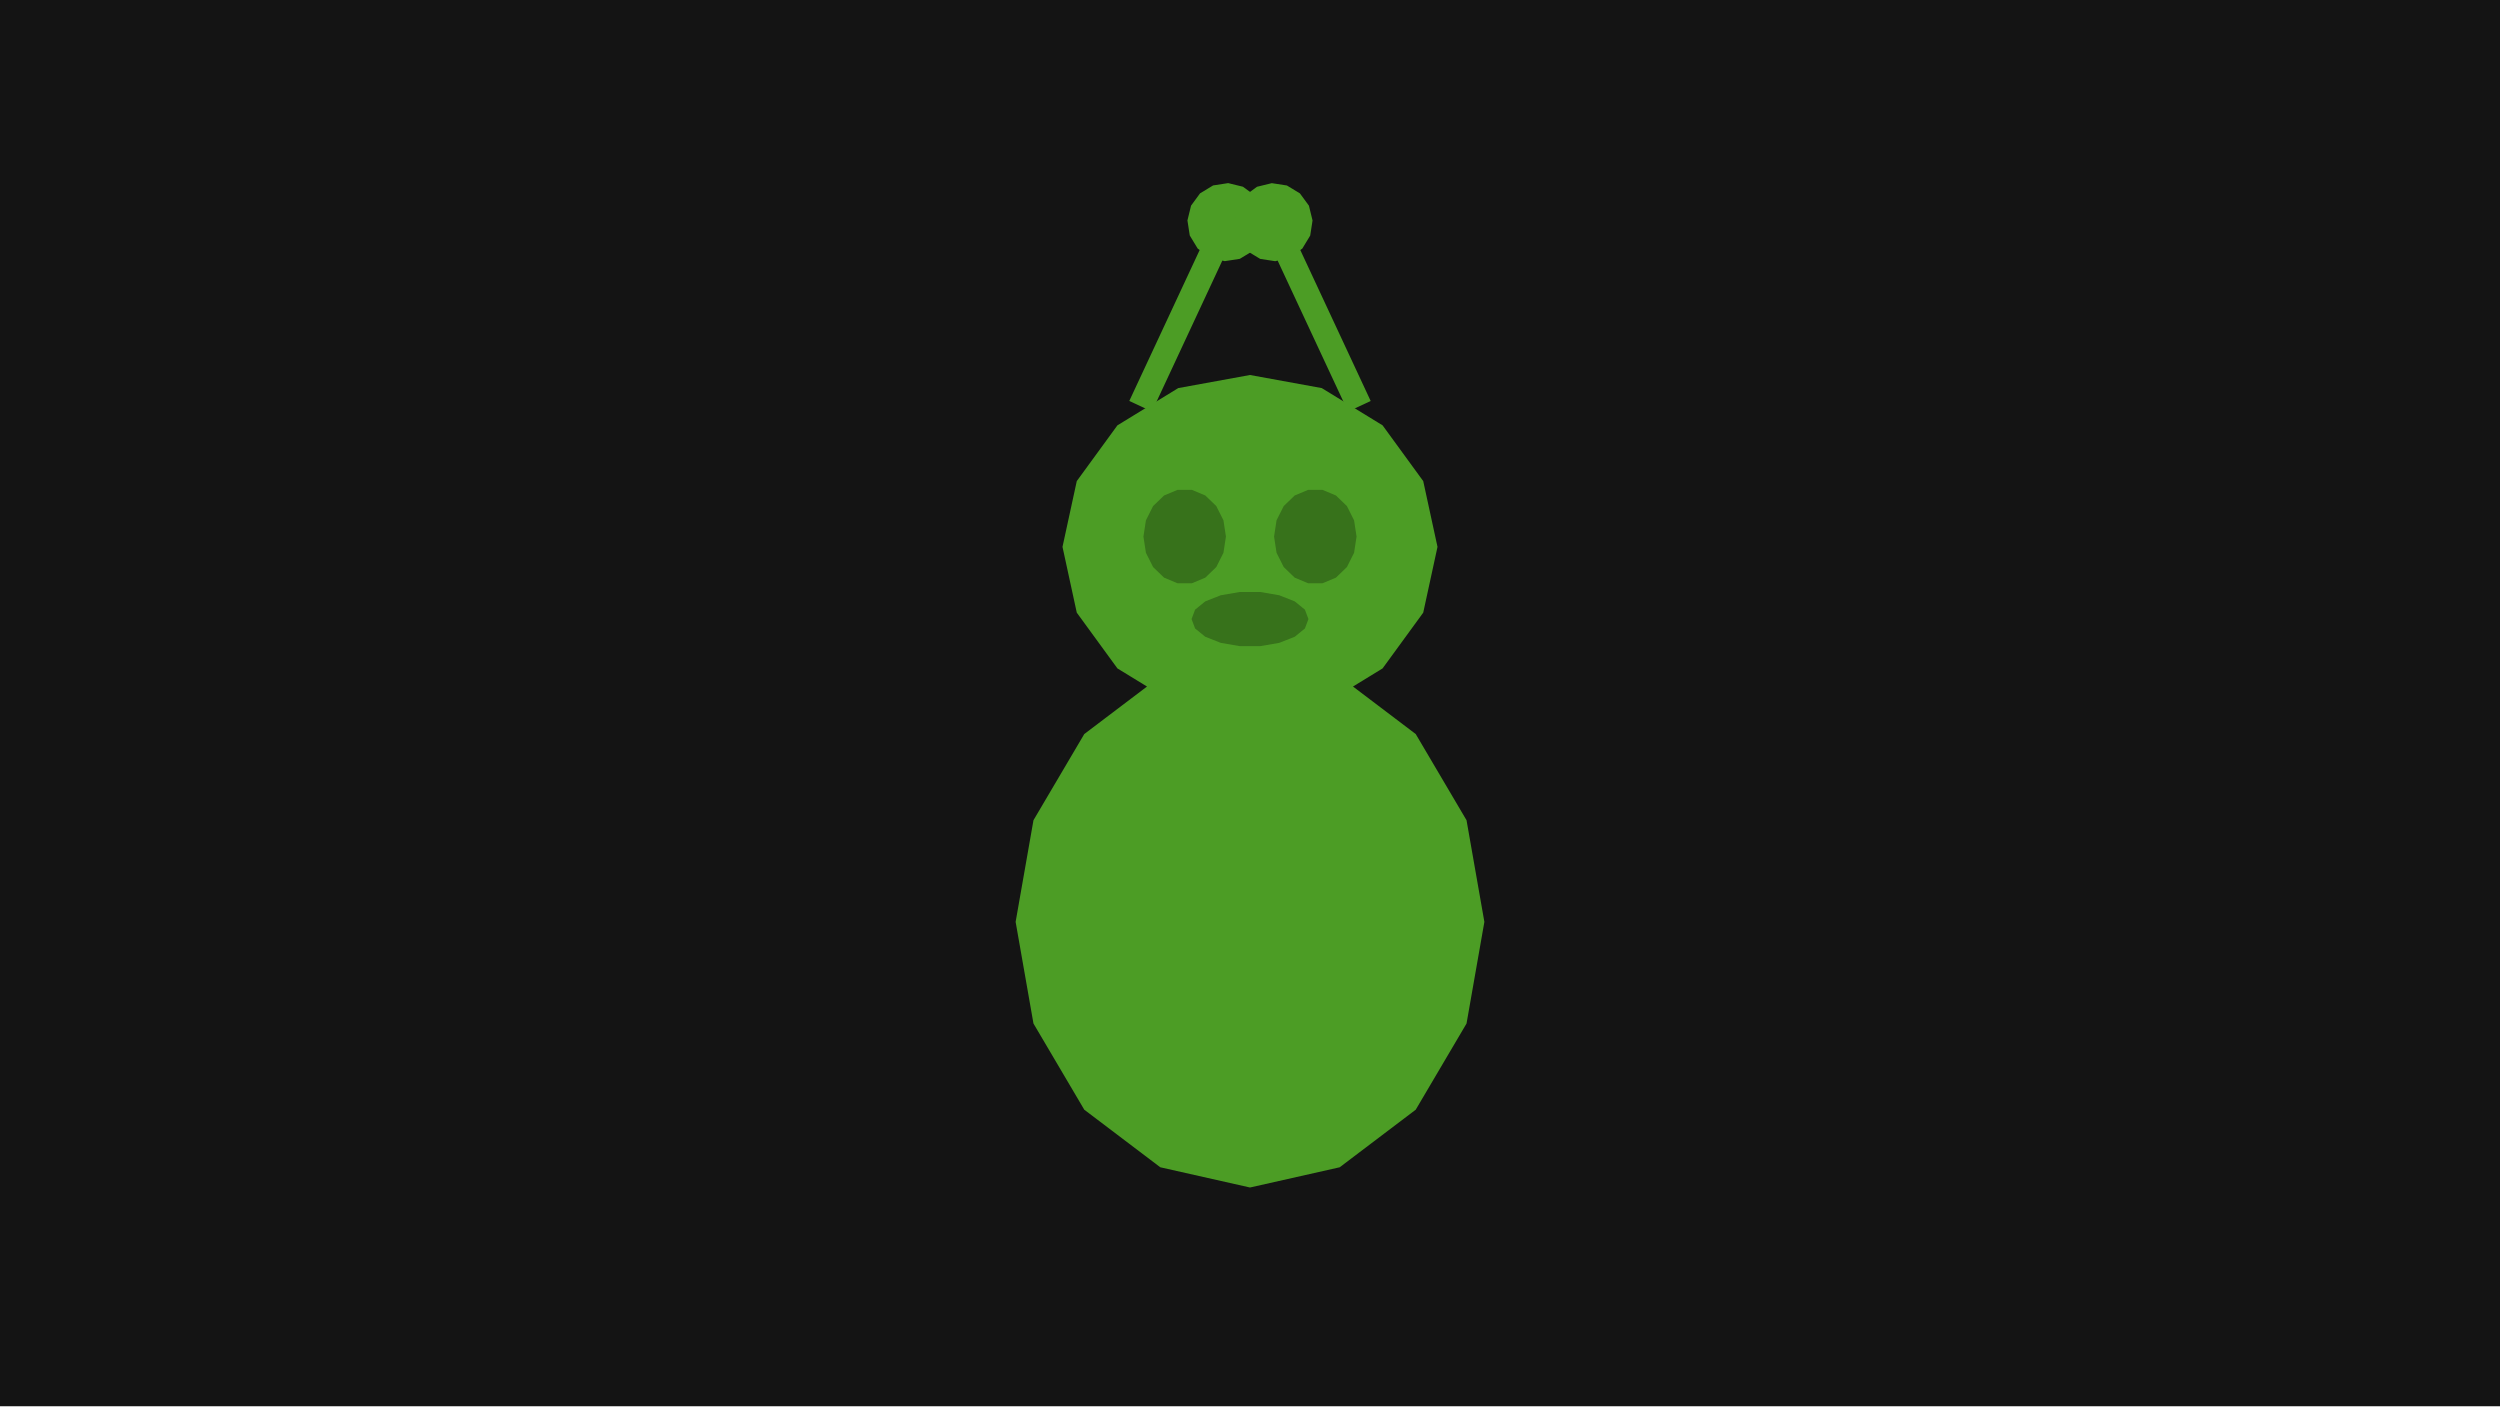
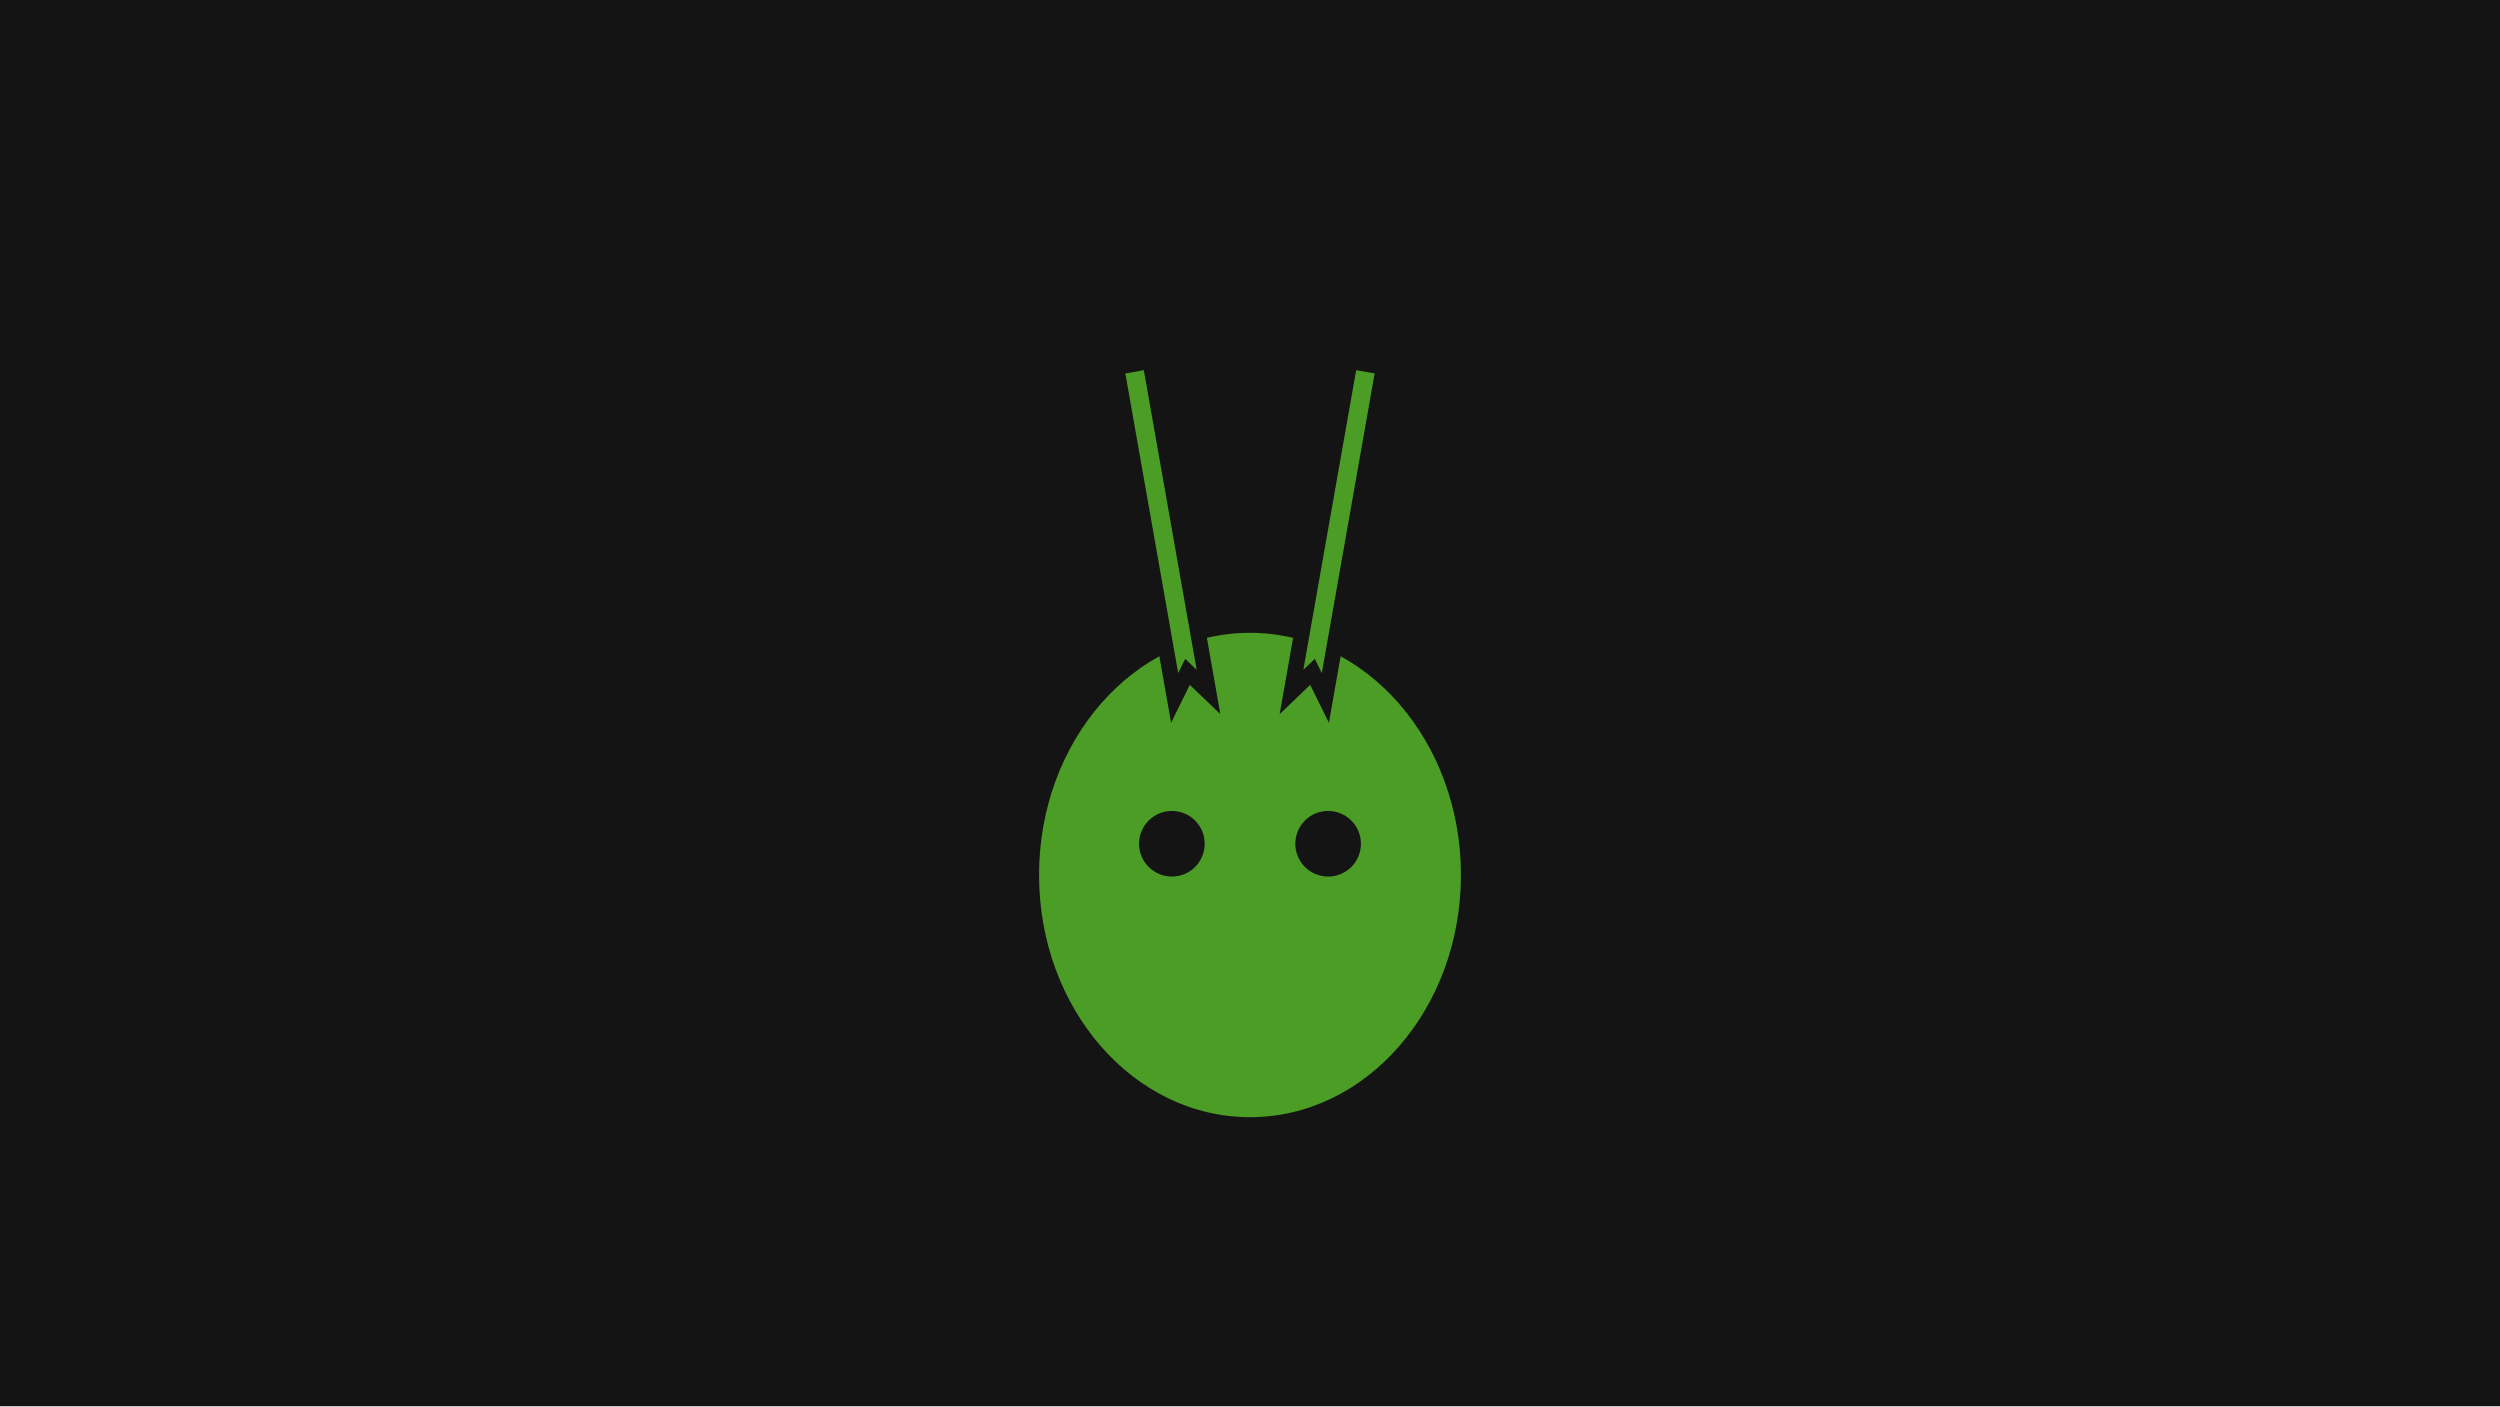
<svg xmlns="http://www.w3.org/2000/svg" width="320" height="180" viewBox="0 0 320 180">
  <g id="s-stage" fill="#141414">
    <path id="s-stage-shape" d="M 0 0 H 320 V 180 H 0 Z" />
  </g>
-   <g id="s-character-alien" fill="#4c9d25">
-     <path id="s-character-alien-shape" d="M 130 118 L 132.284 131.011 L 138.787 142.042 L 148.519 149.412 L 160 152 L 171.481 149.412 L 181.213 142.042 L 187.716 131.011 L 190 118 L 187.716 104.989 L 181.213 93.958 L 171.481 86.588 L 160 84 L 148.519 86.588 L 138.787 93.958 L 132.284 104.989 L 130 118 Z M 136 70 L 137.827 78.419 L 143.029 85.556 L 150.816 90.325 L 160 92 L 169.184 90.325 L 176.971 85.556 L 182.173 78.419 L 184 70 L 182.173 61.581 L 176.971 54.444 L 169.184 49.675 L 160 48 L 150.816 49.675 L 143.029 54.444 L 137.827 61.581 L 136 70 Z">
-       <animate attributeName="d" begin="0s" dur="0.833s" calcMode="spline" values="M 130 118 L 132.284 131.011 L 138.787 142.042 L 148.519 149.412 L 160 152 L 171.481 149.412 L 181.213 142.042 L 187.716 131.011 L 190 118 L 187.716 104.989 L 181.213 93.958 L 171.481 86.588 L 160 84 L 148.519 86.588 L 138.787 93.958 L 132.284 104.989 L 130 118 Z M 136 70 L 137.827 78.419 L 143.029 85.556 L 150.816 90.325 L 160 92 L 169.184 90.325 L 176.971 85.556 L 182.173 78.419 L 184 70 L 182.173 61.581 L 176.971 54.444 L 169.184 49.675 L 160 48 L 150.816 49.675 L 143.029 54.444 L 137.827 61.581 L 136 70 Z;M 130 115.5 L 132.284 128.511 L 138.787 139.542 L 148.519 146.912 L 160 149.5 L 171.481 146.912 L 181.213 139.542 L 187.716 128.511 L 190 115.5 L 187.716 102.489 L 181.213 91.458 L 171.481 84.088 L 160 81.5 L 148.519 84.088 L 138.787 91.458 L 132.284 102.489 L 130 115.5 Z M 136 67.5 L 137.827 75.919 L 143.029 83.056 L 150.816 87.825 L 160 89.5 L 169.184 87.825 L 176.971 83.056 L 182.173 75.919 L 184 67.5 L 182.173 59.081 L 176.971 51.944 L 169.184 47.175 L 160 45.5 L 150.816 47.175 L 143.029 51.944 L 137.827 59.081 L 136 67.5 Z;M 130 113 L 132.284 126.011 L 138.787 137.042 L 148.519 144.412 L 160 147 L 171.481 144.412 L 181.213 137.042 L 187.716 126.011 L 190 113 L 187.716 99.989 L 181.213 88.958 L 171.481 81.588 L 160 79 L 148.519 81.588 L 138.787 88.958 L 132.284 99.989 L 130 113 Z M 136 65 L 137.827 73.419 L 143.029 80.556 L 150.816 85.325 L 160 87 L 169.184 85.325 L 176.971 80.556 L 182.173 73.419 L 184 65 L 182.173 56.581 L 176.971 49.444 L 169.184 44.675 L 160 43 L 150.816 44.675 L 143.029 49.444 L 137.827 56.581 L 136 65 Z;M 130 115.5 L 132.284 128.511 L 138.787 139.542 L 148.519 146.912 L 160 149.5 L 171.481 146.912 L 181.213 139.542 L 187.716 128.511 L 190 115.5 L 187.716 102.489 L 181.213 91.458 L 171.481 84.088 L 160 81.5 L 148.519 84.088 L 138.787 91.458 L 132.284 102.489 L 130 115.5 Z M 136 67.5 L 137.827 75.919 L 143.029 83.056 L 150.816 87.825 L 160 89.5 L 169.184 87.825 L 176.971 83.056 L 182.173 75.919 L 184 67.5 L 182.173 59.081 L 176.971 51.944 L 169.184 47.175 L 160 45.5 L 150.816 47.175 L 143.029 51.944 L 137.827 59.081 L 136 67.5 Z;M 130 118 L 132.284 131.011 L 138.787 142.042 L 148.519 149.412 L 160 152 L 171.481 149.412 L 181.213 142.042 L 187.716 131.011 L 190 118 L 187.716 104.989 L 181.213 93.958 L 171.481 86.588 L 160 84 L 148.519 86.588 L 138.787 93.958 L 132.284 104.989 L 130 118 Z M 136 70 L 137.827 78.419 L 143.029 85.556 L 150.816 90.325 L 160 92 L 169.184 90.325 L 176.971 85.556 L 182.173 78.419 L 184 70 L 182.173 61.581 L 176.971 54.444 L 169.184 49.675 L 160 48 L 150.816 49.675 L 143.029 54.444 L 137.827 61.581 L 136 70 Z" keyTimes="0;0.25;0.5;0.75;1" keySplines="0.42 0 0.58 1;0.42 0 0.58 1;0.42 0 0.58 1;0.42 0 0.58 1" fill="remove" repeatCount="indefinite" />
+   <g id="s-character-alien" fill="#4c9d25" stroke="#141414" stroke-width="2">
+     <path id="s-character-alien-shape" d="M 160 80 C 175.464 80 188 94.327 188 112 C 188 129.673 175.464 144 160 144 C 144.536 144 132 129.673 132 112 C 132 94.327 144.536 80 160 80 Z">
+       <animate attributeName="d" begin="0s" dur="0.8s" calcMode="spline" values="M 160 80 C 175.464 80 188 94.327 188 112 C 188 129.673 175.464 144 160 144 C 144.536 144 132 129.673 132 112 C 132 94.327 144.536 80 160 80 Z;M 160 77.5 C 175.464 77.5 188 91.827 188 109.5 C 188 127.173 175.464 141.5 160 141.5 C 144.536 141.5 132 127.173 132 109.5 C 132 91.827 144.536 77.5 160 77.5 Z;M 160 75 C 175.464 75 188 89.327 188 107 C 188 124.673 175.464 139 160 139 C 144.536 139 132 124.673 132 107 C 132 89.327 144.536 75 160 75 Z;M 160 77.5 C 175.464 77.5 188 91.827 188 109.5 C 188 127.173 175.464 141.5 160 141.5 C 144.536 141.5 132 127.173 132 109.5 C 132 91.827 144.536 77.5 160 77.5 Z;M 160 80 C 175.464 80 188 94.327 188 112 C 188 129.673 175.464 144 160 144 C 144.536 144 132 129.673 132 112 C 132 94.327 144.536 80 160 80 Z" keyTimes="0;0.261;0.522;0.783;1" keySplines="0.12 0 0.39 0;0.61 1 0.88 1;0.12 0 0.39 0;0.61 1 0.88 1" fill="remove" repeatCount="indefinite" />
    </path>
  </g>
-   <g id="s-character-alien-lantenna" fill="#4c9d25">
-     <path id="s-character-alien-lantenna-shape" d="M 147.45 52.673 L 156.747 32.734 L 153.847 31.382 L 144.55 51.321 Z M 152.456 26.32 L 151.992 28.215 L 152.289 30.143 L 153.301 31.811 L 154.874 32.965 L 156.769 33.428 L 158.697 33.131 L 160.365 32.119 L 161.519 30.546 L 161.983 28.651 L 161.686 26.723 L 160.674 25.055 L 159.1 23.902 L 157.205 23.438 L 155.277 23.735 L 153.609 24.747 L 152.456 26.32 Z">
-       <animate attributeName="d" begin="0s" dur="0.833s" calcMode="spline" values="M 147.45 52.673 L 156.747 32.734 L 153.847 31.382 L 144.55 51.321 Z M 152.456 26.32 L 151.992 28.215 L 152.289 30.143 L 153.301 31.811 L 154.874 32.965 L 156.769 33.428 L 158.697 33.131 L 160.365 32.119 L 161.519 30.546 L 161.983 28.651 L 161.686 26.723 L 160.674 25.055 L 159.1 23.902 L 157.205 23.438 L 155.277 23.735 L 153.609 24.747 L 152.456 26.32 Z;M 147.6 49.5 L 147.6 27.5 L 144.4 27.5 L 144.4 49.5 Z M 141 23.5 L 141.381 25.413 L 142.464 27.035 L 144.087 28.119 L 146 28.5 L 147.913 28.119 L 149.536 27.035 L 150.619 25.413 L 151 23.5 L 150.619 21.587 L 149.536 19.965 L 147.913 18.881 L 146 18.5 L 144.087 18.881 L 142.464 19.965 L 141.381 21.587 L 141 23.5 Z;M 147.448 46.326 L 138.151 26.387 L 135.251 27.74 L 144.548 47.678 Z M 130.479 25.552 L 131.632 27.125 L 133.3 28.137 L 135.228 28.434 L 137.123 27.97 L 138.697 26.817 L 139.709 25.149 L 140.006 23.221 L 139.542 21.326 L 138.388 19.752 L 136.72 18.74 L 134.792 18.443 L 132.897 18.907 L 131.324 20.061 L 130.312 21.728 L 130.015 23.657 L 130.479 25.552 Z;M 147.6 49.5 L 147.6 27.5 L 144.4 27.5 L 144.4 49.5 Z M 141 23.5 L 141.381 25.413 L 142.464 27.035 L 144.087 28.119 L 146 28.5 L 147.913 28.119 L 149.536 27.035 L 150.619 25.413 L 151 23.5 L 150.619 21.587 L 149.536 19.965 L 147.913 18.881 L 146 18.5 L 144.087 18.881 L 142.464 19.965 L 141.381 21.587 L 141 23.5 Z;M 147.45 52.673 L 156.747 32.734 L 153.847 31.382 L 144.55 51.321 Z M 152.456 26.32 L 151.992 28.215 L 152.289 30.143 L 153.301 31.811 L 154.874 32.965 L 156.769 33.428 L 158.697 33.131 L 160.365 32.119 L 161.519 30.546 L 161.983 28.651 L 161.686 26.723 L 160.674 25.055 L 159.1 23.902 L 157.205 23.438 L 155.277 23.735 L 153.609 24.747 L 152.456 26.32 Z" keyTimes="0;0.25;0.5;0.75;1" keySplines="0.42 0 0.58 1;0.42 0 0.58 1;0.42 0 0.58 1;0.42 0 0.58 1" fill="remove" repeatCount="indefinite" />
+   <g id="s-character-alien-lantenna" fill="#4c9d25" stroke="#141414" stroke-width="2">
+     <path id="s-character-alien-lantenna-shape" d="M 150.354 89.336 L 142.887 46.99 L 147.221 46.226 L 154.688 88.572 L 152 86 Z">
+       <animate attributeName="d" begin="0s" dur="0.8s" calcMode="spline" values="M 150.354 89.336 L 142.887 46.99 L 147.221 46.226 L 154.688 88.572 L 152 86 Z;M 150.835 87.033 L 137.547 46.138 L 141.732 44.778 L 155.019 85.673 L 152 83.5 Z;M 151.274 84.649 L 133.101 45.677 L 137.089 43.818 L 155.262 82.789 L 152 81 Z;M 150.835 87.033 L 137.547 46.138 L 141.732 44.778 L 155.019 85.673 L 152 83.5 Z;M 150.354 89.336 L 142.887 46.99 L 147.221 46.226 L 154.688 88.572 L 152 86 Z" keyTimes="0;0.261;0.522;0.783;1" keySplines="0.12 0 0.39 0;0.61 1 0.88 1;0.12 0 0.39 0;0.61 1 0.88 1" fill="remove" repeatCount="indefinite" />
    </path>
  </g>
-   <g id="s-character-alien-rantenna" fill="#4c9d25">
-     <path id="s-character-alien-rantenna-shape" d="M 175.448 51.327 L 166.151 31.388 L 163.25 32.74 L 172.548 52.679 Z M 158.479 30.552 L 159.632 32.125 L 161.3 33.137 L 163.228 33.434 L 165.123 32.971 L 166.696 31.817 L 167.708 30.149 L 168.005 28.221 L 167.542 26.326 L 166.388 24.753 L 164.72 23.741 L 162.792 23.444 L 160.897 23.907 L 159.324 25.061 L 158.312 26.729 L 158.015 28.657 L 158.479 30.552 Z">
-       <animate attributeName="d" begin="0s" dur="0.833s" calcMode="spline" values="M 175.448 51.327 L 166.151 31.388 L 163.25 32.74 L 172.548 52.679 Z M 158.479 30.552 L 159.632 32.125 L 161.3 33.137 L 163.228 33.434 L 165.123 32.971 L 166.696 31.817 L 167.708 30.149 L 168.005 28.221 L 167.542 26.326 L 166.388 24.753 L 164.72 23.741 L 162.792 23.444 L 160.897 23.907 L 159.324 25.061 L 158.312 26.729 L 158.015 28.657 L 158.479 30.552 Z;M 175.6 49.5 L 175.6 27.5 L 172.4 27.5 L 172.4 49.5 Z M 169 23.5 L 169.381 25.413 L 170.464 27.035 L 172.087 28.119 L 174 28.5 L 175.913 28.119 L 177.536 27.035 L 178.619 25.413 L 179 23.5 L 178.619 21.587 L 177.536 19.965 L 175.913 18.881 L 174 18.5 L 172.087 18.881 L 170.464 19.965 L 169.381 21.587 L 169 23.5 Z;M 175.45 47.673 L 184.747 27.734 L 181.847 26.382 L 172.549 46.32 Z M 180.456 21.32 L 179.992 23.215 L 180.289 25.143 L 181.301 26.811 L 182.874 27.964 L 184.769 28.428 L 186.697 28.131 L 188.365 27.119 L 189.519 25.546 L 189.982 23.651 L 189.685 21.723 L 188.673 20.055 L 187.1 18.901 L 185.205 18.437 L 183.277 18.734 L 181.609 19.746 L 180.456 21.32 Z;M 175.6 49.5 L 175.6 27.5 L 172.4 27.5 L 172.4 49.5 Z M 169 23.5 L 169.381 25.413 L 170.464 27.035 L 172.087 28.119 L 174 28.5 L 175.913 28.119 L 177.536 27.035 L 178.619 25.413 L 179 23.5 L 178.619 21.587 L 177.536 19.965 L 175.913 18.881 L 174 18.5 L 172.087 18.881 L 170.464 19.965 L 169.381 21.587 L 169 23.5 Z;M 175.448 51.327 L 166.151 31.388 L 163.25 32.74 L 172.548 52.679 Z M 158.479 30.552 L 159.632 32.125 L 161.3 33.137 L 163.228 33.434 L 165.123 32.971 L 166.696 31.817 L 167.708 30.149 L 168.005 28.221 L 167.542 26.326 L 166.388 24.753 L 164.72 23.741 L 162.792 23.444 L 160.897 23.907 L 159.324 25.061 L 158.312 26.729 L 158.015 28.657 L 158.479 30.552 Z" keyTimes="0;0.25;0.5;0.75;1" keySplines="0.42 0 0.58 1;0.42 0 0.58 1;0.42 0 0.58 1;0.42 0 0.58 1" fill="remove" repeatCount="indefinite" />
+   <g id="s-character-alien-rantenna" fill="#4c9d25" stroke="#141414" stroke-width="2">
+     <path id="s-character-alien-rantenna-shape" d="M 165.312 88.572 L 172.779 46.226 L 177.113 46.99 L 169.646 89.336 L 168 86 Z">
+       <animate attributeName="d" begin="0s" dur="0.8s" calcMode="spline" values="M 165.312 88.572 L 172.779 46.226 L 177.113 46.99 L 169.646 89.336 L 168 86 Z;M 164.981 85.673 L 178.268 44.778 L 182.453 46.138 L 169.165 87.033 L 168 83.5 Z;M 164.738 82.789 L 182.911 43.818 L 186.899 45.677 L 168.726 84.649 L 168 81 Z;M 164.981 85.673 L 178.268 44.778 L 182.453 46.138 L 169.165 87.033 L 168 83.5 Z;M 165.312 88.572 L 172.779 46.226 L 177.113 46.99 L 169.646 89.336 L 168 86 Z" keyTimes="0;0.261;0.522;0.783;1" keySplines="0.12 0 0.39 0;0.61 1 0.88 1;0.12 0 0.39 0;0.61 1 0.88 1" fill="remove" repeatCount="indefinite" />
    </path>
  </g>
-   <g id="s-character-alien-face" fill="#37721b">
-     <path id="s-character-alien-face-shape" d="M 146.36 68.68 L 146.678 70.757 L 147.595 72.583 L 149 73.939 L 150.723 74.66 L 152.557 74.66 L 154.28 73.939 L 155.685 72.583 L 156.602 70.757 L 156.92 68.68 L 156.602 66.603 L 155.685 64.777 L 154.28 63.422 L 152.557 62.7 L 150.723 62.7 L 149 63.422 L 147.595 64.777 L 146.678 66.603 L 146.36 68.68 Z M 163.08 68.68 L 163.398 70.757 L 164.315 72.583 L 165.72 73.939 L 167.443 74.66 L 169.277 74.66 L 171 73.939 L 172.405 72.583 L 173.322 70.757 L 173.64 68.68 L 173.322 66.603 L 172.405 64.777 L 171 63.422 L 169.277 62.7 L 167.443 62.7 L 165.72 63.422 L 164.315 64.777 L 163.398 66.603 L 163.08 68.68 Z M 152.52 79.24 L 152.971 80.444 L 154.27 81.503 L 156.26 82.288 L 158.701 82.707 L 161.299 82.707 L 163.74 82.288 L 165.73 81.503 L 167.029 80.444 L 167.48 79.24 L 167.029 78.036 L 165.73 76.977 L 163.74 76.192 L 161.299 75.773 L 158.701 75.773 L 156.26 76.192 L 154.27 76.977 L 152.971 78.036 L 152.52 79.24 Z">
-       <animate attributeName="d" begin="0s" dur="0.833s" calcMode="spline" values="M 146.36 68.68 L 146.678 70.757 L 147.595 72.583 L 149 73.939 L 150.723 74.66 L 152.557 74.66 L 154.28 73.939 L 155.685 72.583 L 156.602 70.757 L 156.92 68.68 L 156.602 66.603 L 155.685 64.777 L 154.28 63.422 L 152.557 62.7 L 150.723 62.7 L 149 63.422 L 147.595 64.777 L 146.678 66.603 L 146.36 68.68 Z M 163.08 68.68 L 163.398 70.757 L 164.315 72.583 L 165.72 73.939 L 167.443 74.66 L 169.277 74.66 L 171 73.939 L 172.405 72.583 L 173.322 70.757 L 173.64 68.68 L 173.322 66.603 L 172.405 64.777 L 171 63.422 L 169.277 62.7 L 167.443 62.7 L 165.72 63.422 L 164.315 64.777 L 163.398 66.603 L 163.08 68.68 Z M 152.52 79.24 L 152.971 80.444 L 154.27 81.503 L 156.26 82.288 L 158.701 82.707 L 161.299 82.707 L 163.74 82.288 L 165.73 81.503 L 167.029 80.444 L 167.48 79.24 L 167.029 78.036 L 165.73 76.977 L 163.74 76.192 L 161.299 75.773 L 158.701 75.773 L 156.26 76.192 L 154.27 76.977 L 152.971 78.036 L 152.52 79.24 Z;M 146.36 66.18 L 146.678 68.257 L 147.595 70.083 L 149 71.439 L 150.723 72.16 L 152.557 72.16 L 154.28 71.439 L 155.685 70.083 L 156.602 68.257 L 156.92 66.18 L 156.602 64.103 L 155.685 62.277 L 154.28 60.922 L 152.557 60.2 L 150.723 60.2 L 149 60.922 L 147.595 62.277 L 146.678 64.103 L 146.36 66.18 Z M 163.08 66.18 L 163.398 68.257 L 164.315 70.083 L 165.72 71.439 L 167.443 72.16 L 169.277 72.16 L 171 71.439 L 172.405 70.083 L 173.322 68.257 L 173.64 66.18 L 173.322 64.103 L 172.405 62.277 L 171 60.922 L 169.277 60.2 L 167.443 60.2 L 165.72 60.922 L 164.315 62.277 L 163.398 64.103 L 163.08 66.18 Z M 152.52 76.74 L 152.971 77.944 L 154.27 79.003 L 156.26 79.788 L 158.701 80.207 L 161.299 80.207 L 163.74 79.788 L 165.73 79.003 L 167.029 77.944 L 167.48 76.74 L 167.029 75.536 L 165.73 74.477 L 163.74 73.692 L 161.299 73.273 L 158.701 73.273 L 156.26 73.692 L 154.27 74.477 L 152.971 75.536 L 152.52 76.74 Z;M 146.36 63.68 L 146.678 65.757 L 147.595 67.583 L 149 68.939 L 150.723 69.66 L 152.557 69.66 L 154.28 68.939 L 155.685 67.583 L 156.602 65.757 L 156.92 63.68 L 156.602 61.603 L 155.685 59.777 L 154.28 58.422 L 152.557 57.7 L 150.723 57.7 L 149 58.422 L 147.595 59.777 L 146.678 61.603 L 146.36 63.68 Z M 163.08 63.68 L 163.398 65.757 L 164.315 67.583 L 165.72 68.939 L 167.443 69.66 L 169.277 69.66 L 171 68.939 L 172.405 67.583 L 173.322 65.757 L 173.64 63.68 L 173.322 61.603 L 172.405 59.777 L 171 58.422 L 169.277 57.7 L 167.443 57.7 L 165.72 58.422 L 164.315 59.777 L 163.398 61.603 L 163.08 63.68 Z M 152.52 74.24 L 152.971 75.444 L 154.27 76.503 L 156.26 77.288 L 158.701 77.707 L 161.299 77.707 L 163.74 77.288 L 165.73 76.503 L 167.029 75.444 L 167.48 74.24 L 167.029 73.036 L 165.73 71.977 L 163.74 71.192 L 161.299 70.773 L 158.701 70.773 L 156.26 71.192 L 154.27 71.977 L 152.971 73.036 L 152.52 74.24 Z;M 146.36 66.18 L 146.678 68.257 L 147.595 70.083 L 149 71.439 L 150.723 72.16 L 152.557 72.16 L 154.28 71.439 L 155.685 70.083 L 156.602 68.257 L 156.92 66.18 L 156.602 64.103 L 155.685 62.277 L 154.28 60.922 L 152.557 60.2 L 150.723 60.2 L 149 60.922 L 147.595 62.277 L 146.678 64.103 L 146.36 66.18 Z M 163.08 66.18 L 163.398 68.257 L 164.315 70.083 L 165.72 71.439 L 167.443 72.16 L 169.277 72.16 L 171 71.439 L 172.405 70.083 L 173.322 68.257 L 173.64 66.18 L 173.322 64.103 L 172.405 62.277 L 171 60.922 L 169.277 60.2 L 167.443 60.2 L 165.72 60.922 L 164.315 62.277 L 163.398 64.103 L 163.08 66.18 Z M 152.52 76.74 L 152.971 77.944 L 154.27 79.003 L 156.26 79.788 L 158.701 80.207 L 161.299 80.207 L 163.74 79.788 L 165.73 79.003 L 167.029 77.944 L 167.48 76.74 L 167.029 75.536 L 165.73 74.477 L 163.74 73.692 L 161.299 73.273 L 158.701 73.273 L 156.26 73.692 L 154.27 74.477 L 152.971 75.536 L 152.52 76.74 Z;M 146.36 68.68 L 146.678 70.757 L 147.595 72.583 L 149 73.939 L 150.723 74.66 L 152.557 74.66 L 154.28 73.939 L 155.685 72.583 L 156.602 70.757 L 156.92 68.68 L 156.602 66.603 L 155.685 64.777 L 154.28 63.422 L 152.557 62.7 L 150.723 62.7 L 149 63.422 L 147.595 64.777 L 146.678 66.603 L 146.36 68.68 Z M 163.08 68.68 L 163.398 70.757 L 164.315 72.583 L 165.72 73.939 L 167.443 74.66 L 169.277 74.66 L 171 73.939 L 172.405 72.583 L 173.322 70.757 L 173.64 68.68 L 173.322 66.603 L 172.405 64.777 L 171 63.422 L 169.277 62.7 L 167.443 62.7 L 165.72 63.422 L 164.315 64.777 L 163.398 66.603 L 163.08 68.68 Z M 152.52 79.24 L 152.971 80.444 L 154.27 81.503 L 156.26 82.288 L 158.701 82.707 L 161.299 82.707 L 163.74 82.288 L 165.73 81.503 L 167.029 80.444 L 167.48 79.24 L 167.029 78.036 L 165.73 76.977 L 163.74 76.192 L 161.299 75.773 L 158.701 75.773 L 156.26 76.192 L 154.27 76.977 L 152.971 78.036 L 152.52 79.24 Z" keyTimes="0;0.25;0.5;0.75;1" keySplines="0.42 0 0.58 1;0.42 0 0.58 1;0.42 0 0.58 1;0.42 0 0.58 1" fill="remove" repeatCount="indefinite" />
+   <g id="s-character-alien-face" fill="#141414" stroke="#141414" stroke-width="2">
+     <path id="s-character-alien-face-shape" d="M 150 104.8 C 151.767 104.8 153.2 106.233 153.2 108 C 153.2 109.767 151.767 111.2 150 111.2 C 148.233 111.2 146.8 109.767 146.8 108 C 146.8 106.233 148.233 104.8 150 104.8 Z M 170 104.8 C 171.767 104.8 173.2 106.233 173.2 108 C 173.2 109.767 171.767 111.2 170 111.2 C 168.233 111.2 166.8 109.767 166.8 108 C 166.8 106.233 168.233 104.8 170 104.8 Z">
+       <animate attributeName="d" begin="0s" dur="0.8s" calcMode="spline" values="M 150 104.8 C 151.767 104.8 153.2 106.233 153.2 108 C 153.2 109.767 151.767 111.2 150 111.2 C 148.233 111.2 146.8 109.767 146.8 108 C 146.8 106.233 148.233 104.8 150 104.8 Z M 170 104.8 C 171.767 104.8 173.2 106.233 173.2 108 C 173.2 109.767 171.767 111.2 170 111.2 C 168.233 111.2 166.8 109.767 166.8 108 C 166.8 106.233 168.233 104.8 170 104.8 Z;M 150 102.3 C 151.767 102.3 153.2 103.733 153.2 105.5 C 153.2 107.267 151.767 108.7 150 108.7 C 148.233 108.7 146.8 107.267 146.8 105.5 C 146.8 103.733 148.233 102.3 150 102.3 Z M 170 102.3 C 171.767 102.3 173.2 103.733 173.2 105.5 C 173.2 107.267 171.767 108.7 170 108.7 C 168.233 108.7 166.8 107.267 166.8 105.5 C 166.8 103.733 168.233 102.3 170 102.3 Z;M 150 99.8 C 151.767 99.8 153.2 101.233 153.2 103 C 153.2 104.767 151.767 106.2 150 106.2 C 148.233 106.2 146.8 104.767 146.8 103 C 146.8 101.233 148.233 99.8 150 99.8 Z M 170 99.8 C 171.767 99.8 173.2 101.233 173.2 103 C 173.2 104.767 171.767 106.2 170 106.2 C 168.233 106.2 166.8 104.767 166.8 103 C 166.8 101.233 168.233 99.8 170 99.8 Z;M 150 102.3 C 151.767 102.3 153.2 103.733 153.2 105.5 C 153.2 107.267 151.767 108.7 150 108.7 C 148.233 108.7 146.8 107.267 146.8 105.5 C 146.8 103.733 148.233 102.3 150 102.3 Z M 170 102.3 C 171.767 102.3 173.2 103.733 173.2 105.5 C 173.2 107.267 171.767 108.7 170 108.7 C 168.233 108.7 166.8 107.267 166.8 105.5 C 166.8 103.733 168.233 102.3 170 102.3 Z;M 150 104.8 C 151.767 104.8 153.2 106.233 153.2 108 C 153.2 109.767 151.767 111.2 150 111.2 C 148.233 111.2 146.8 109.767 146.8 108 C 146.8 106.233 148.233 104.8 150 104.8 Z M 170 104.8 C 171.767 104.8 173.2 106.233 173.2 108 C 173.2 109.767 171.767 111.2 170 111.2 C 168.233 111.2 166.8 109.767 166.8 108 C 166.8 106.233 168.233 104.8 170 104.8 Z" keyTimes="0;0.261;0.522;0.783;1" keySplines="0.12 0 0.39 0;0.61 1 0.88 1;0.12 0 0.39 0;0.61 1 0.88 1" fill="remove" repeatCount="indefinite" />
    </path>
  </g>
</svg>
